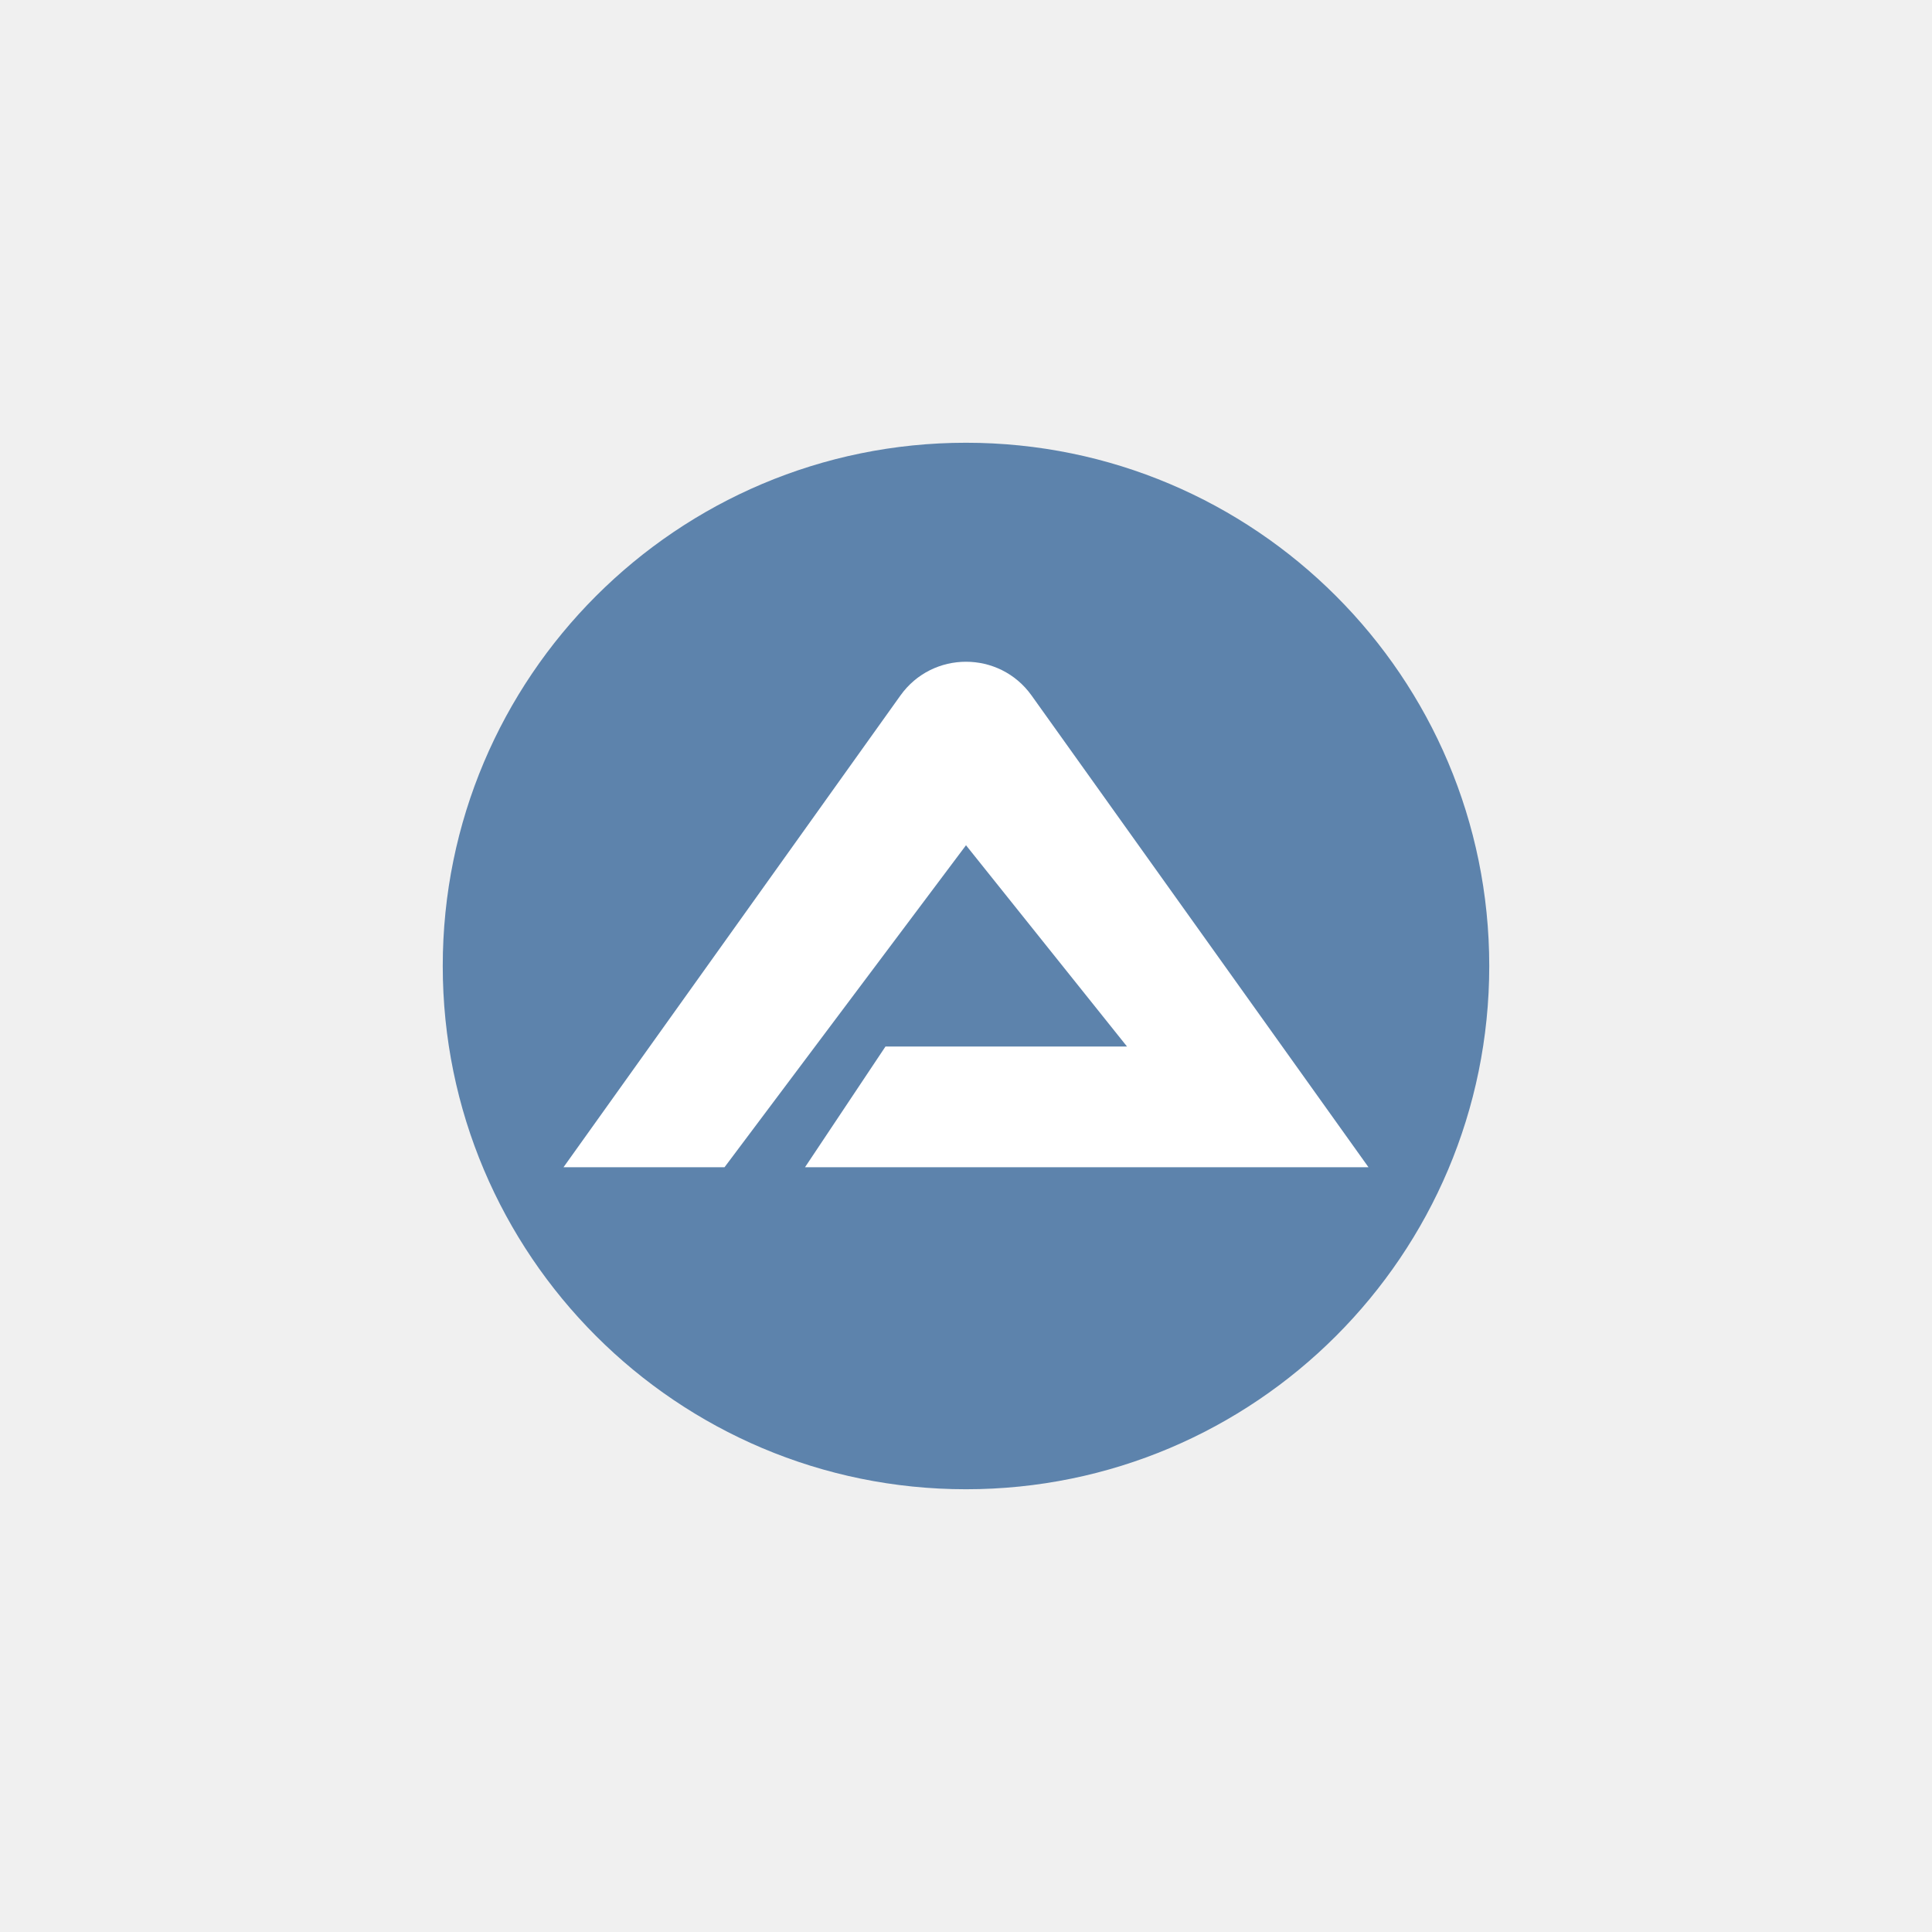
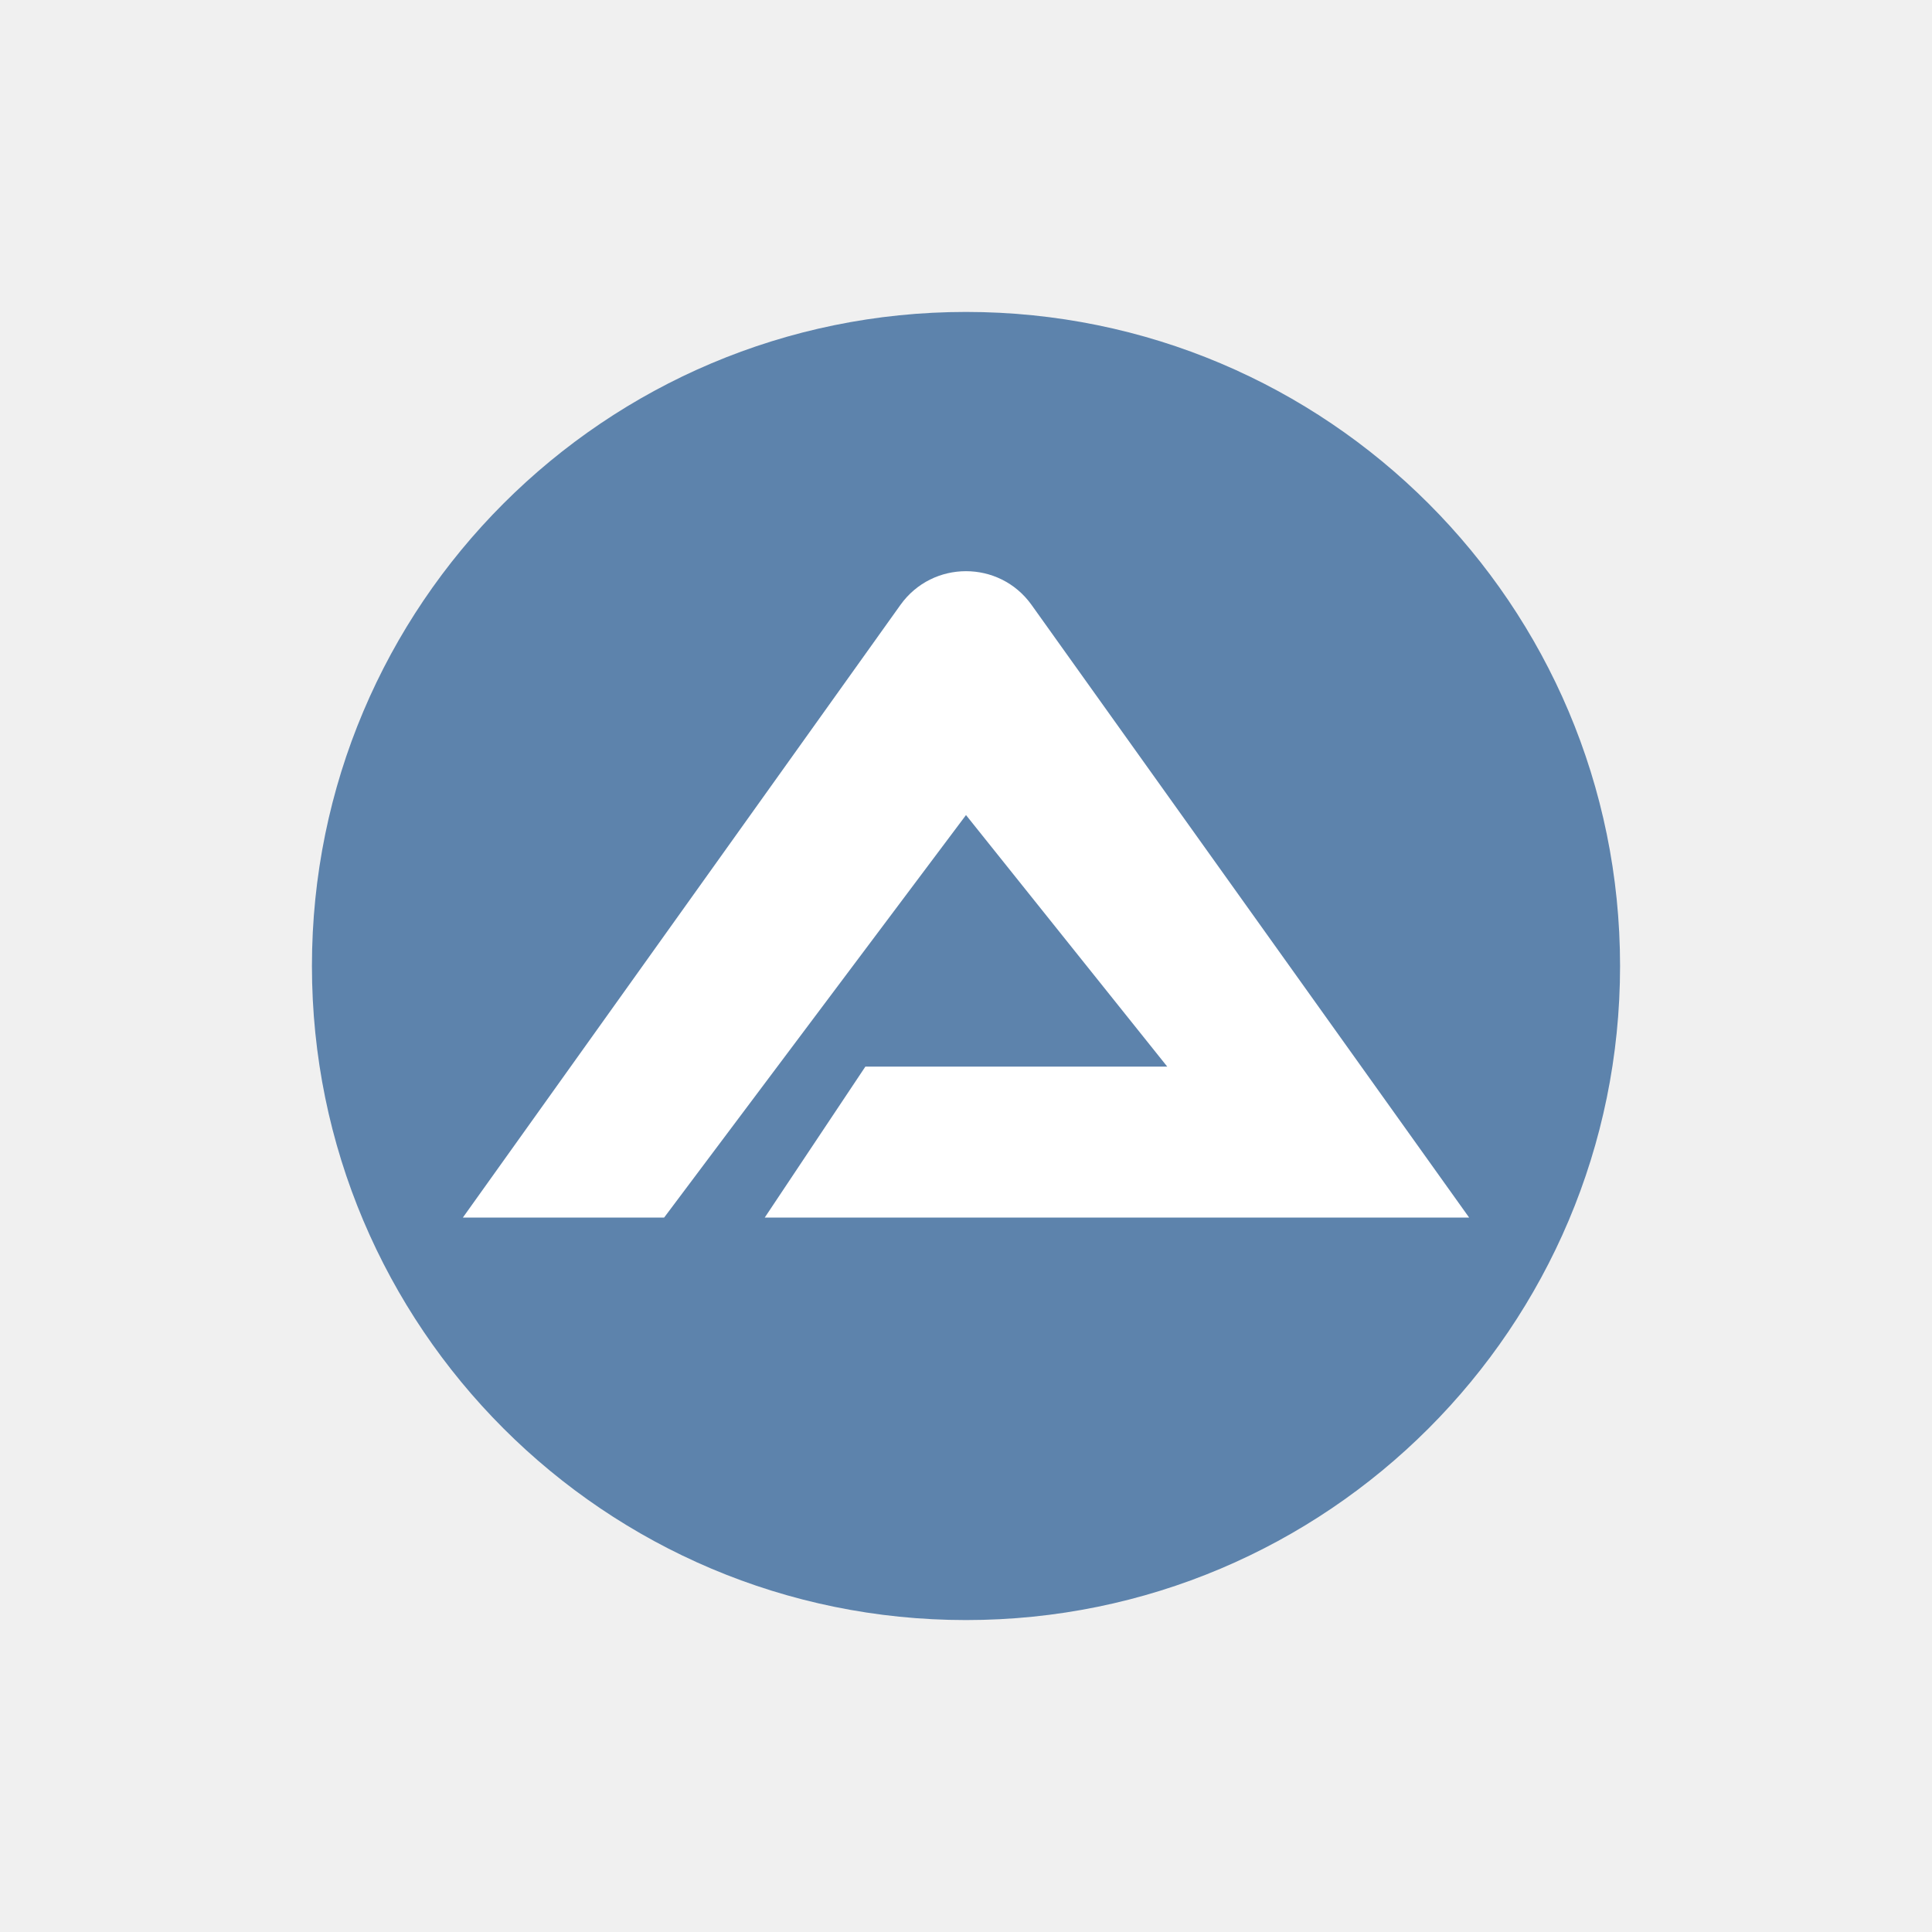
<svg xmlns="http://www.w3.org/2000/svg" fill="none" version="1.1" width="24" height="24" viewBox="0 0 24 24">
  <defs>
    <clipPath id="master_svg0_3105_4151">
      <rect x="0" y="0" width="24" height="24" rx="0" />
    </clipPath>
    <clipPath id="master_svg1_3105_4153">
-       <rect x="4" y="4" width="16" height="16" rx="2" />
+       <rect x="2" y="2" width="20" height="20" rx="2" />
    </clipPath>
  </defs>
  <g>
    <g clip-path="url(#master_svg0_3105_4151)" />
    <g clip-path="url(#master_svg1_3105_4153)">
      <g>
-         <ellipse cx="12" cy="12" rx="8" ry="8" fill="#F0F0F0" fill-opacity="1" />
+         <ellipse cx="12" cy="12" rx="10" ry="10" fill="#F0F0F0" fill-opacity="1" />
      </g>
      <g>
-         <ellipse cx="12" cy="12" rx="6.5" ry="6.5" fill="#5D83AC" fill-opacity="1" />
+         <ellipse cx="12" cy="12" rx="8.125" ry="8.125" fill="#5D83AC" fill-opacity="1" />
      </g>
      <g>
-         <path d="M7,14.5L9,14.5L12,10.5L14,13L11,13L10,14.5L17,14.5L12.814,8.639C12.415,8.081,11.585,8.081,11.186,8.639L7,14.5Z" fill="#FFFFFF" fill-opacity="1" />
+         <path d="M5.75,15.125L8.25,15.125L12,10.125L14.5,13.25L10.75,13.25L9.5,15.125L18.25,15.125L12.814,7.514C12.415,6.956,11.585,6.956,11.186,7.514L5.75,15.125Z" fill="#FFFFFF" fill-opacity="1" />
      </g>
    </g>
  </g>
</svg>
